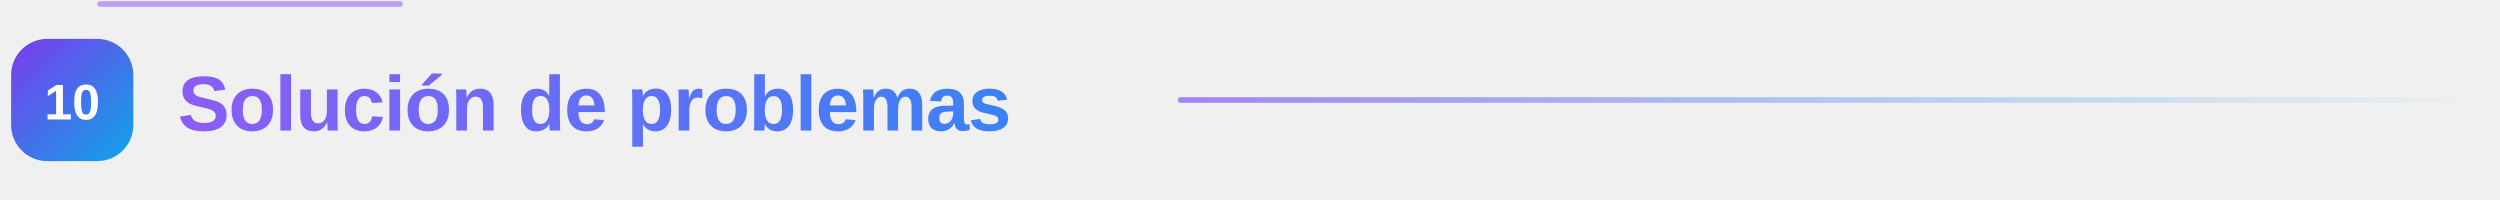
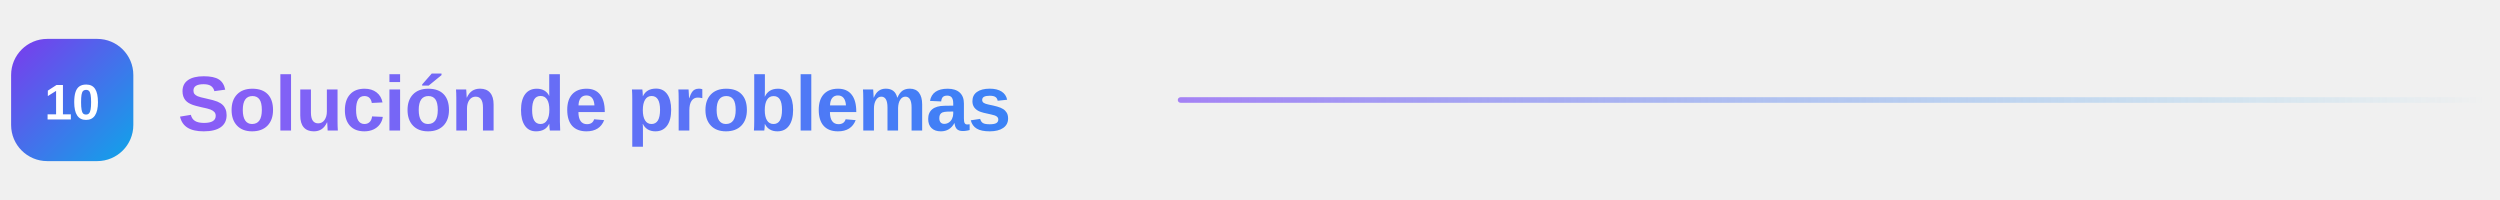
- <svg xmlns="http://www.w3.org/2000/svg" width="900" height="72" viewBox="0 0 900 72" role="img" aria-label="Solución de problemas" data-readme-motion="subtle">
+ <svg xmlns="http://www.w3.org/2000/svg" width="900" height="72" viewBox="0 0 900 72" role="img" aria-label="Solución de problemas">
  <defs>
    <linearGradient id="g" x1="0" y1="0" x2="1" y2="1">
      <stop offset="0" stop-color="#7c3aed" />
      <stop offset="1" stop-color="#0ea5e9" />
    </linearGradient>
    <linearGradient id="t" x1="0" y1="0" x2="1" y2="0">
      <stop offset="0" stop-color="#8b5cf6" />
      <stop offset="1" stop-color="#3b82f6" />
    </linearGradient>
    <linearGradient id="l" x1="0" y1="0" x2="1" y2="0">
      <stop offset="0" stop-color="#8b5cf6" stop-opacity="0.75" />
      <stop offset="1" stop-color="#0ea5e9" stop-opacity="0" />
    </linearGradient>
    <style>text { font-family: "Segoe UI", -apple-system, BlinkMacSystemFont, "Helvetica Neue", Arial, sans-serif; }</style>
  </defs>
  <rect x="4" y="14" width="44" height="44" rx="13" fill="url(#g)" />
  <text x="26" y="43" text-anchor="middle" style="font-size:18px;font-weight:800;fill:#ffffff">10</text>
  <text x="64" y="47" style="font-size:28px;font-weight:800;letter-spacing:-0.4px" fill="url(#t)">Solución de problemas</text>
  <rect x="424" y="35" width="470" height="2" rx="1" fill="url(#l)" />
-   <style data-readme-builder-motion="1">
- @keyframes rb-accent {0%,100%{filter:brightness(1)}50%{filter:brightness(1.3)}}
- @keyframes rb-trace {from{stroke-dashoffset:900}to{stroke-dashoffset:0}}
- svg[data-readme-motion] .rb-motion-line{animation:rb-trace 2s ease-in-out 2;stroke-dasharray:108 900;stroke-dashoffset:0;opacity:.55}
- svg[data-readme-motion] &gt; path,svg[data-readme-motion] &gt; g:not(.rb-motion-layer){animation:rb-accent 2s ease-in-out 2}
- @media (prefers-reduced-motion:reduce){svg[data-readme-motion] .rb-motion-line,svg[data-readme-motion] &gt; path,svg[data-readme-motion] &gt; g:not(.rb-motion-layer){animation:none!important;filter:none!important}}
- </style>
-   <g class="rb-motion-layer" aria-hidden="true" pointer-events="none">
-     <path class="rb-motion-line" d="M36 1.44h828" fill="none" stroke="#8b5cf6" stroke-width="2" stroke-linecap="round" />
-   </g>
</svg>
